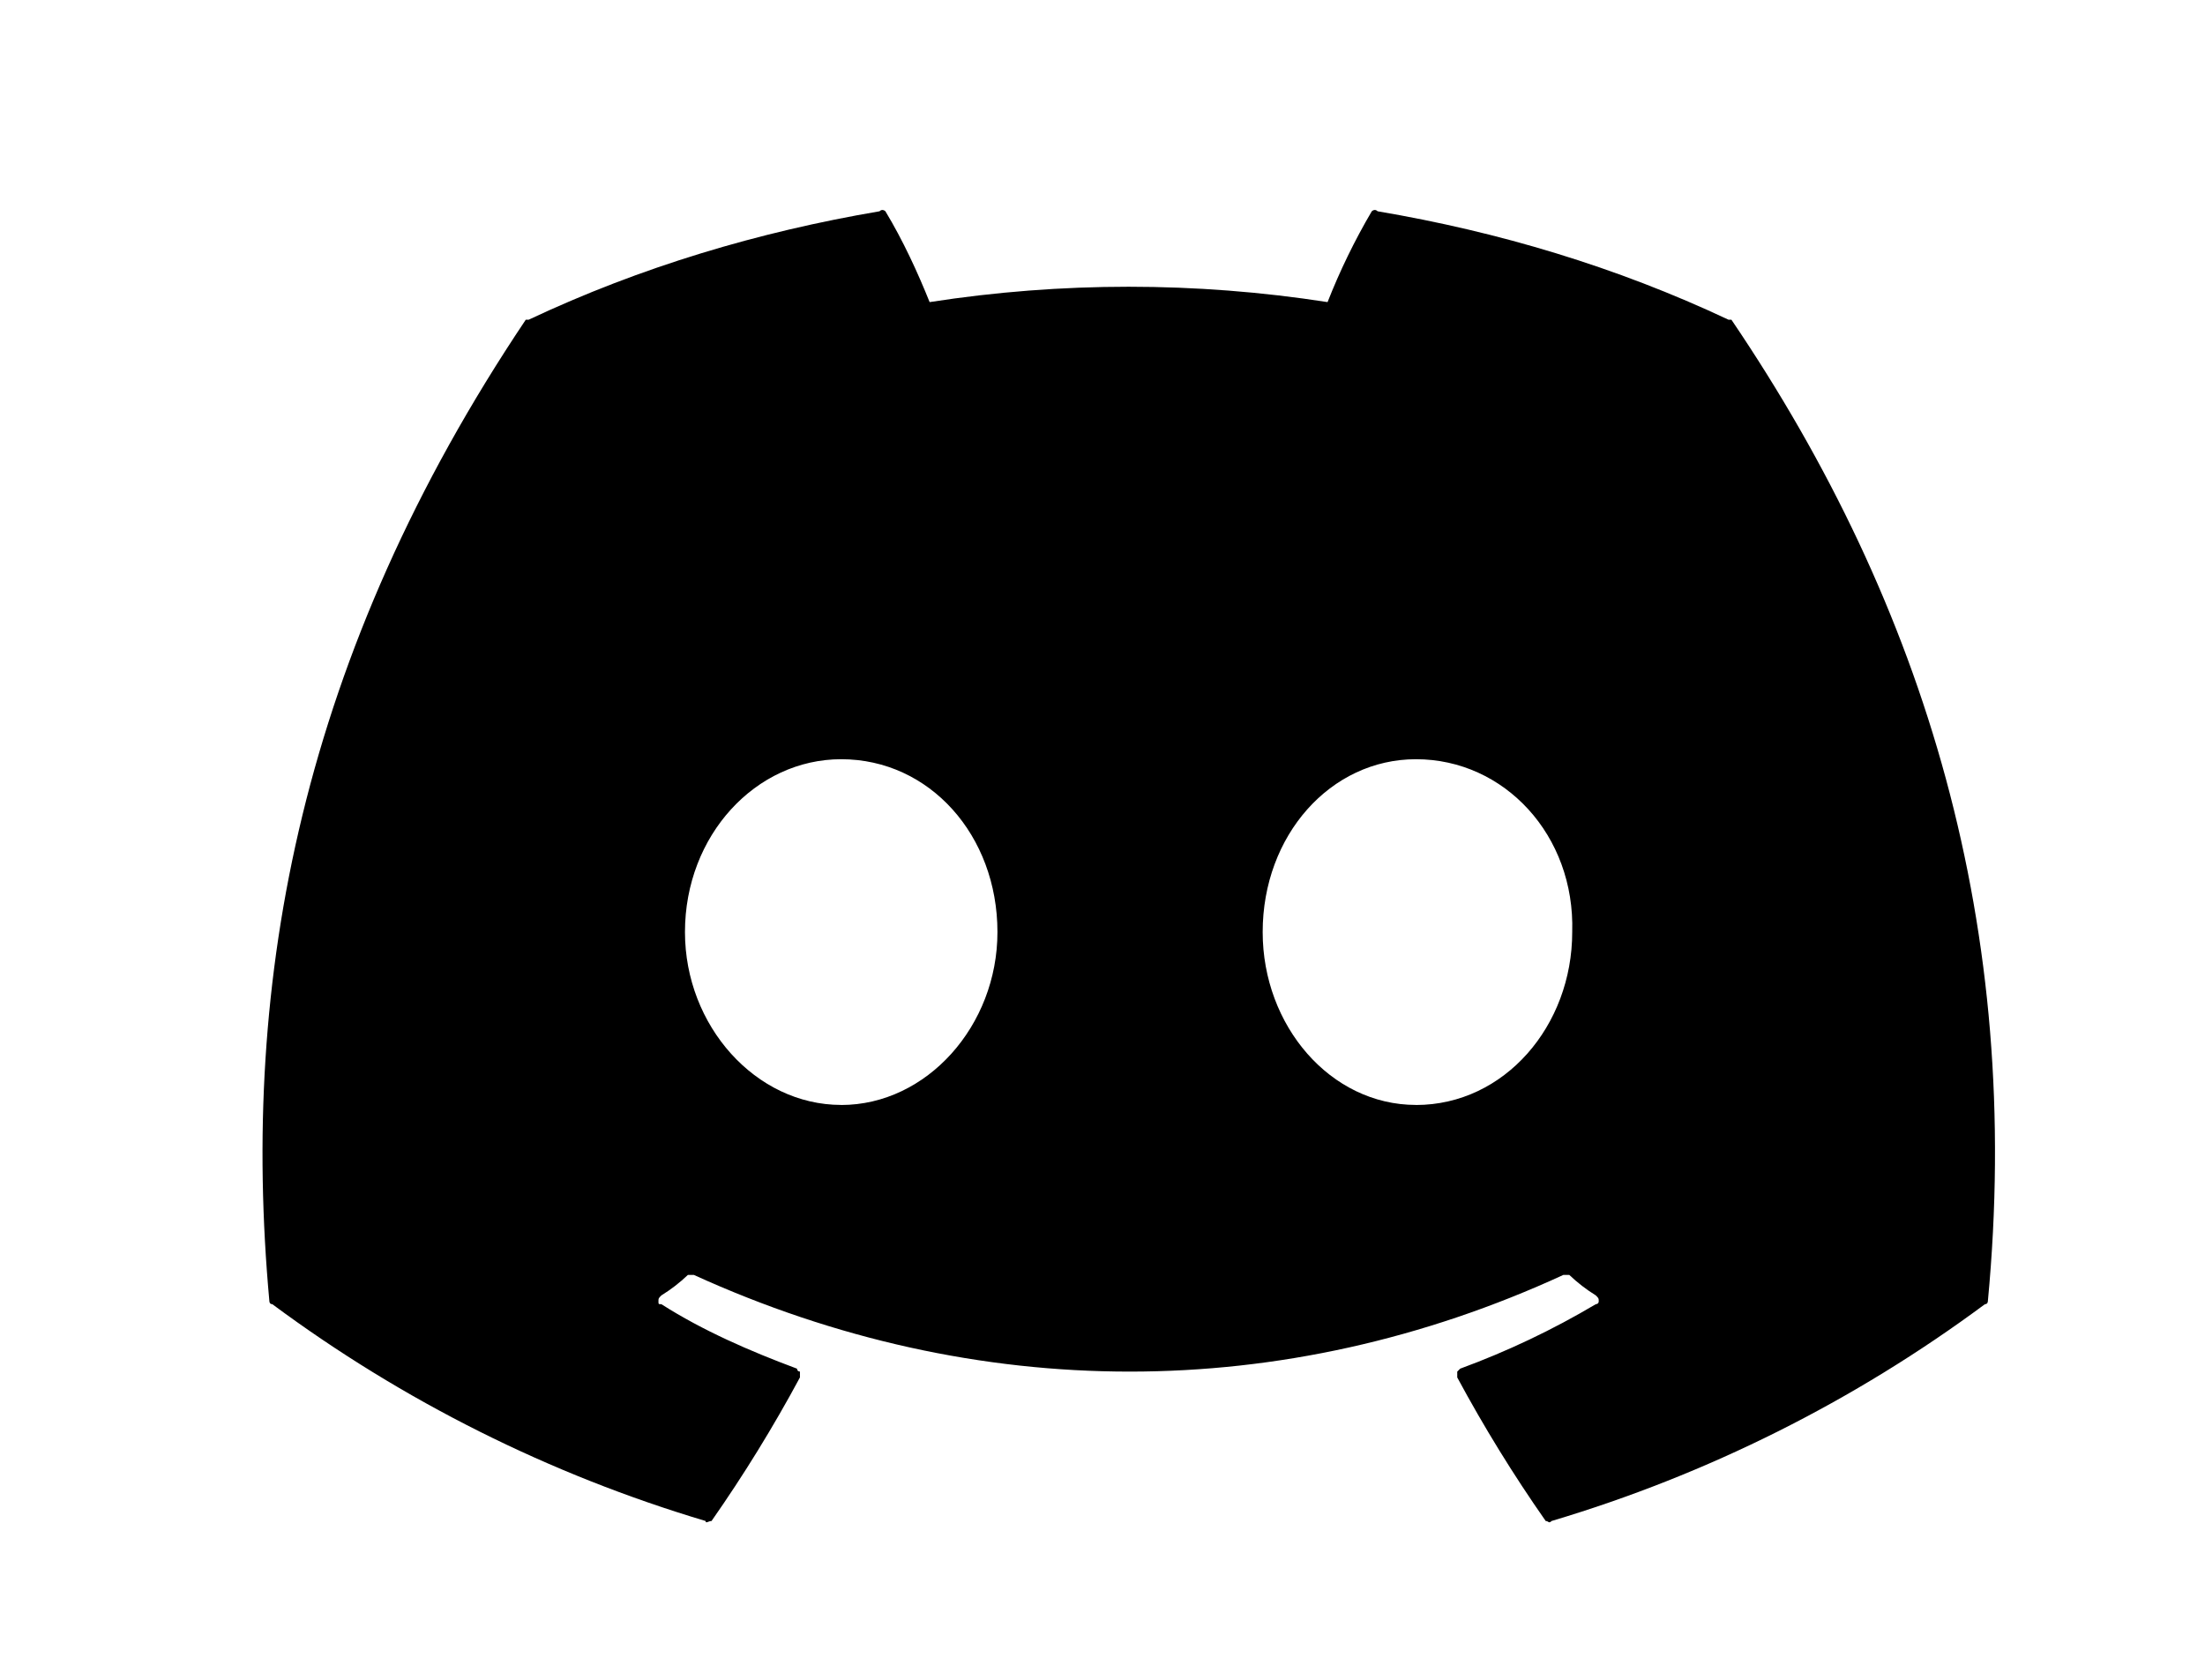
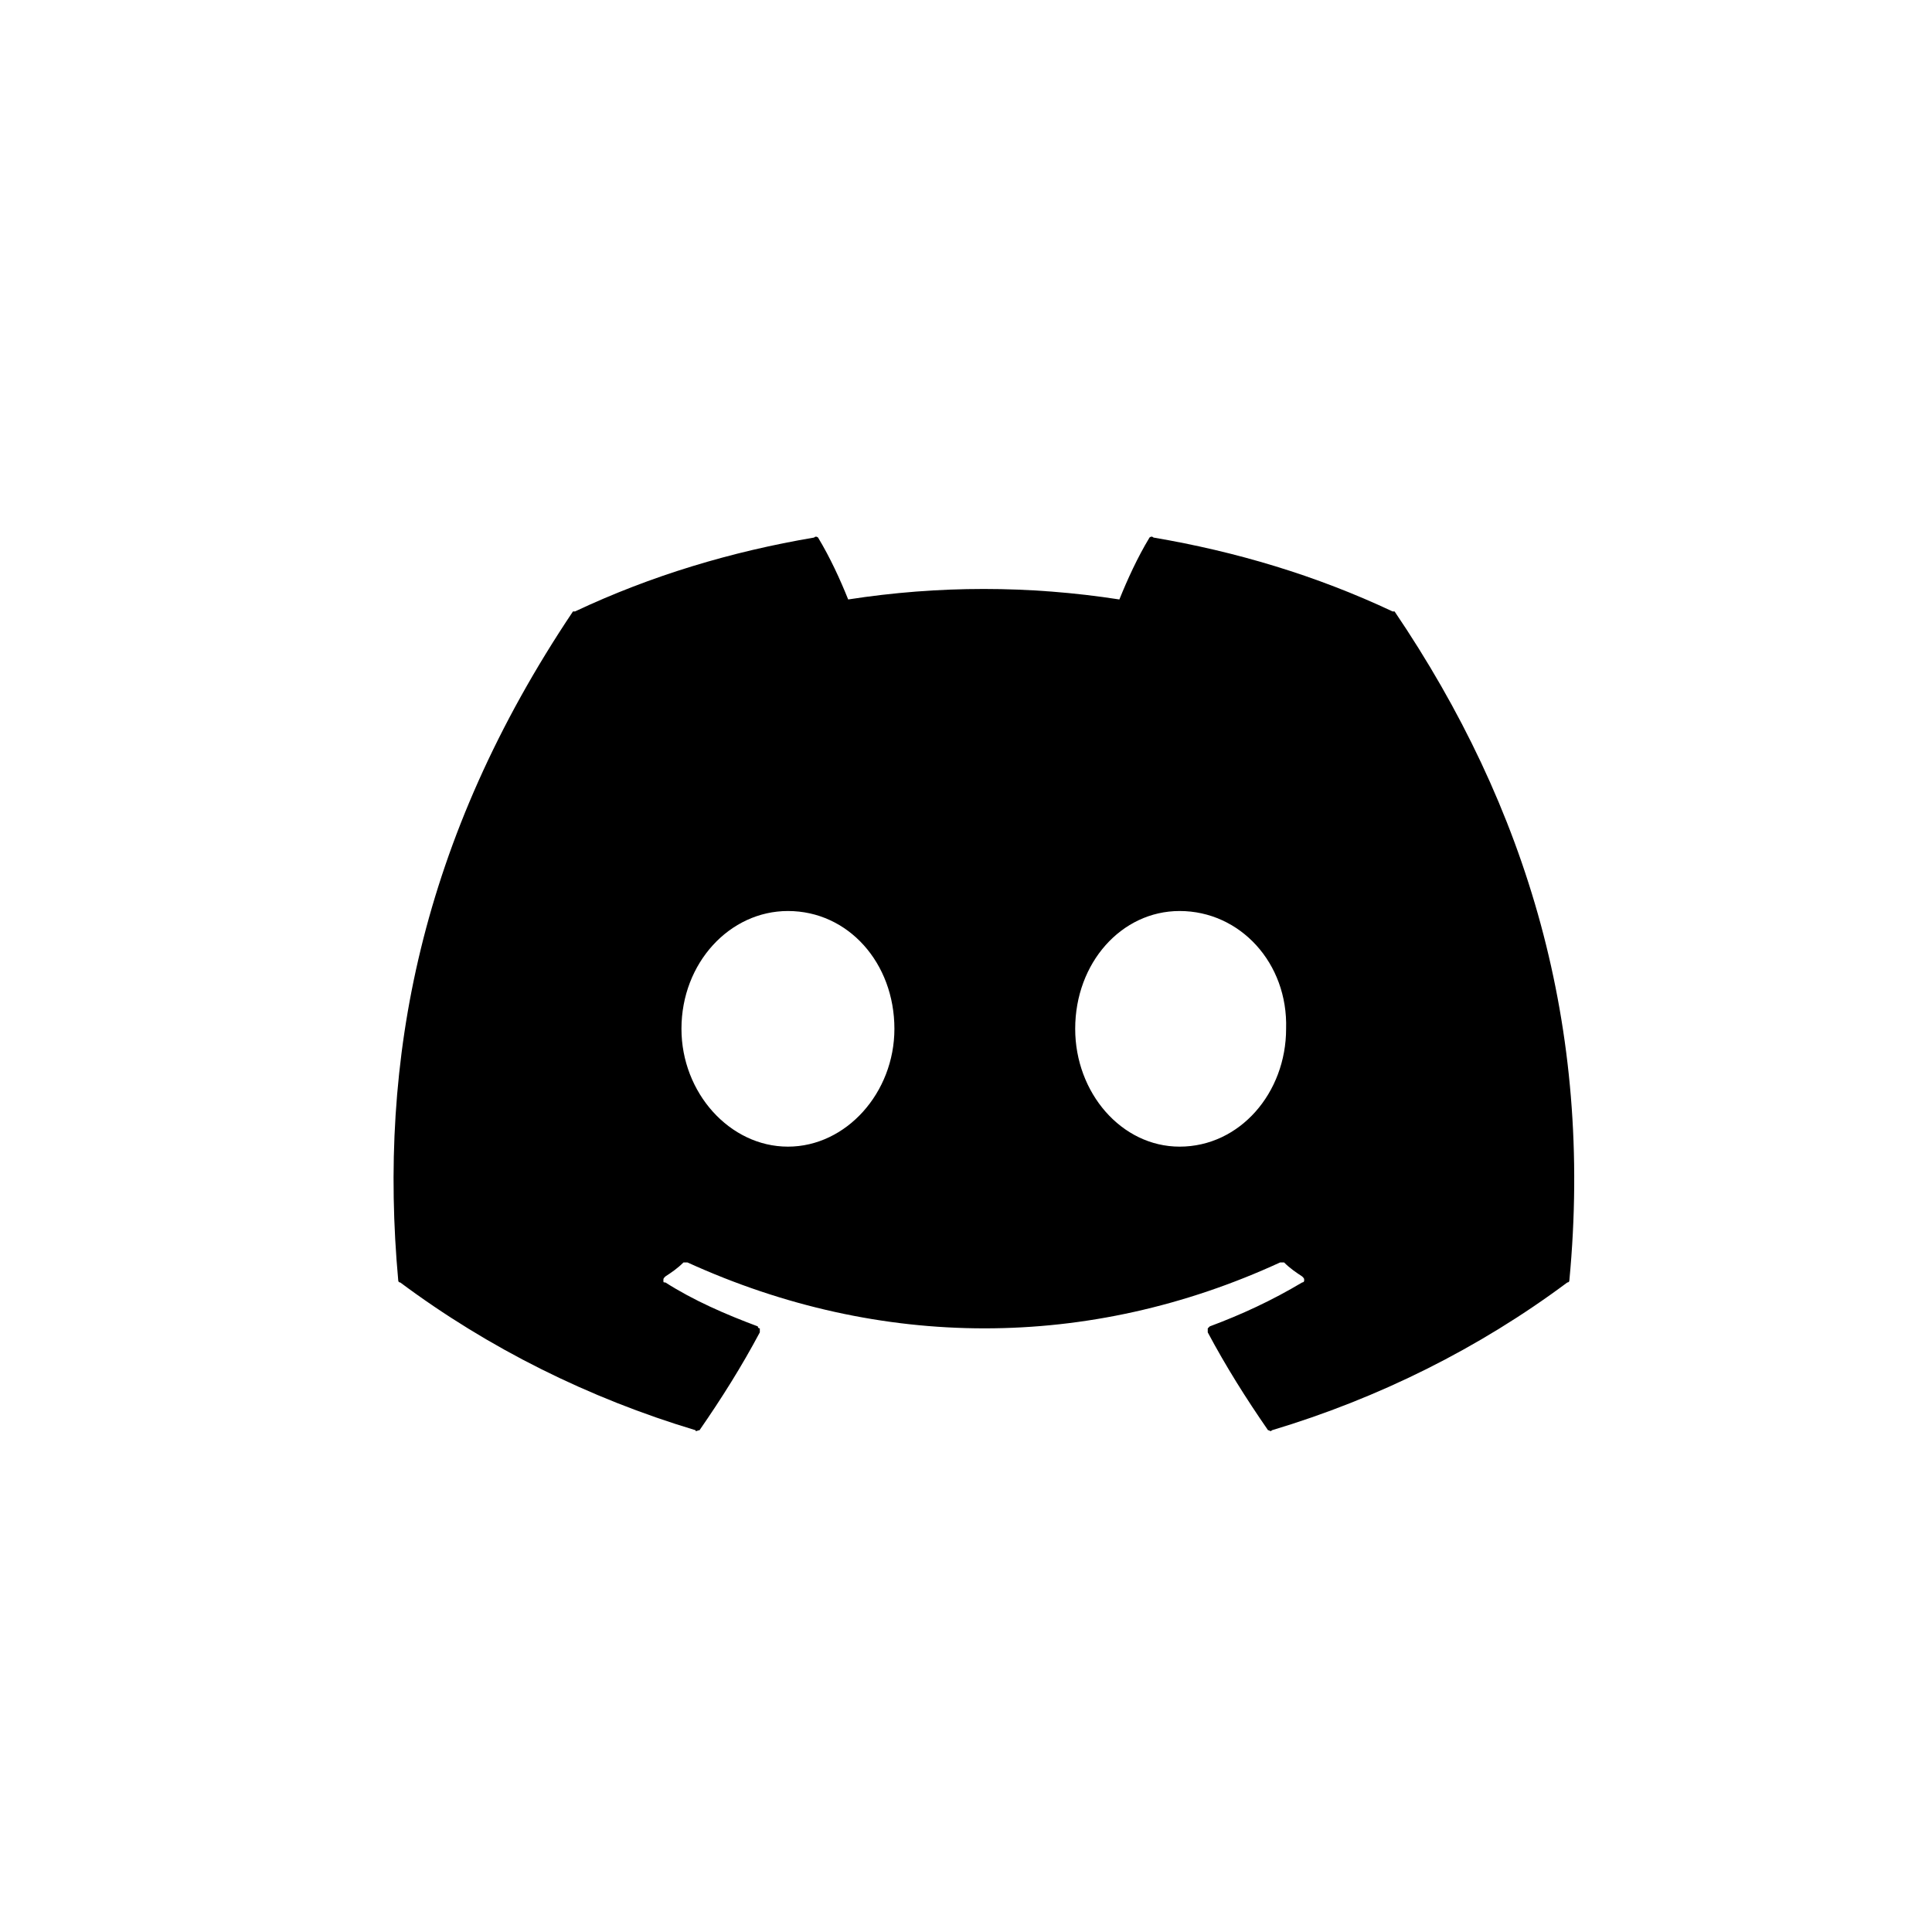
- <svg xmlns="http://www.w3.org/2000/svg" fill="none" viewBox="0 0 42 32">
-   <path fill="#000" d="M32.979 6.09c3.706 5.47 5.558 11.61 4.885 18.699 0 0 0 .056-.056.056a26.621 26.621 0 0 1-8.254 4.13c-.056.056-.056 0-.112 0a27.545 27.545 0 0 1-1.685-2.735v-.111l.056-.056a15.587 15.587 0 0 0 2.583-1.228s.056 0 .056-.056 0-.056-.056-.112a3.065 3.065 0 0 1-.505-.39h-.112c-5.334 2.456-11.173 2.456-16.563 0h-.113a3.024 3.024 0 0 1-.505.39c-.056.056-.056.056-.056.112s0 .056.056.056c.786.502 1.684.893 2.583 1.228 0 0 0 .055.056.055v.112a27.564 27.564 0 0 1-1.684 2.735c-.057 0-.113.056-.113 0a26.62 26.62 0 0 1-8.253-4.13c-.056 0-.056-.056-.056-.056-.562-6.14.617-12.336 4.884-18.699h.056c2.134-1.005 4.38-1.674 6.682-2.065.056-.056.112 0 .112 0 .337.558.618 1.172.842 1.73a24.7 24.7 0 0 1 7.58 0 12.24 12.24 0 0 1 .842-1.73s.056-.056.112 0c2.302.39 4.548 1.06 6.682 2.065h.056ZM16.023 21.05c1.628 0 2.976-1.508 2.976-3.294 0-1.842-1.292-3.293-2.976-3.293-1.628 0-2.976 1.45-2.976 3.293 0 1.786 1.348 3.293 2.976 3.293Zm10.948 0c1.685 0 2.976-1.508 2.976-3.294.056-1.842-1.291-3.293-2.976-3.293-1.628 0-2.92 1.45-2.92 3.293 0 1.786 1.292 3.293 2.92 3.293Z" />
+ <svg xmlns="http://www.w3.org/2000/svg" width="54" height="54" viewBox="0 0 54 54" fill="none">
+   <path d="M38.979 17.09C42.684 22.56 44.537 28.7 43.864 35.789C43.864 35.789 43.864 35.845 43.807 35.845C41.337 37.687 38.53 39.082 35.554 39.975C35.498 40.031 35.498 39.975 35.442 39.975C34.824 39.082 34.263 38.189 33.757 37.24C33.757 37.184 33.757 37.184 33.757 37.129L33.813 37.073C34.712 36.738 35.554 36.347 36.396 35.845C36.396 35.845 36.452 35.845 36.452 35.789C36.452 35.733 36.452 35.733 36.396 35.677C36.228 35.566 36.059 35.454 35.891 35.286C35.835 35.286 35.835 35.286 35.779 35.286C30.445 37.742 24.606 37.742 19.216 35.286C19.16 35.286 19.103 35.286 19.103 35.286C18.935 35.454 18.767 35.566 18.598 35.677C18.542 35.733 18.542 35.733 18.542 35.789C18.542 35.845 18.542 35.845 18.598 35.845C19.384 36.347 20.282 36.738 21.181 37.073C21.181 37.073 21.181 37.129 21.237 37.129C21.237 37.184 21.237 37.184 21.237 37.24C20.732 38.189 20.17 39.082 19.552 39.975C19.496 39.975 19.44 40.031 19.44 39.975C16.465 39.082 13.657 37.687 11.187 35.845C11.131 35.845 11.131 35.789 11.131 35.789C10.569 29.649 11.748 23.453 16.015 17.09C16.015 17.09 16.015 17.09 16.072 17.09C18.205 16.085 20.451 15.415 22.753 15.025C22.809 14.969 22.865 15.025 22.865 15.025C23.202 15.583 23.483 16.197 23.707 16.755C26.234 16.364 28.76 16.364 31.287 16.755C31.512 16.197 31.792 15.583 32.129 15.025C32.129 15.025 32.185 14.969 32.241 15.025C34.543 15.415 36.789 16.085 38.923 17.09C38.979 17.09 38.979 17.09 38.979 17.09ZM22.023 32.049C23.651 32.049 24.999 30.542 24.999 28.756C24.999 26.914 23.707 25.463 22.023 25.463C20.395 25.463 19.047 26.914 19.047 28.756C19.047 30.542 20.395 32.049 22.023 32.049ZM32.971 32.049C34.656 32.049 35.947 30.542 35.947 28.756C36.003 26.914 34.656 25.463 32.971 25.463C31.343 25.463 30.052 26.914 30.052 28.756C30.052 30.542 31.343 32.049 32.971 32.049Z" fill="black" style="fill:black;fill-opacity:1;" />
</svg>
